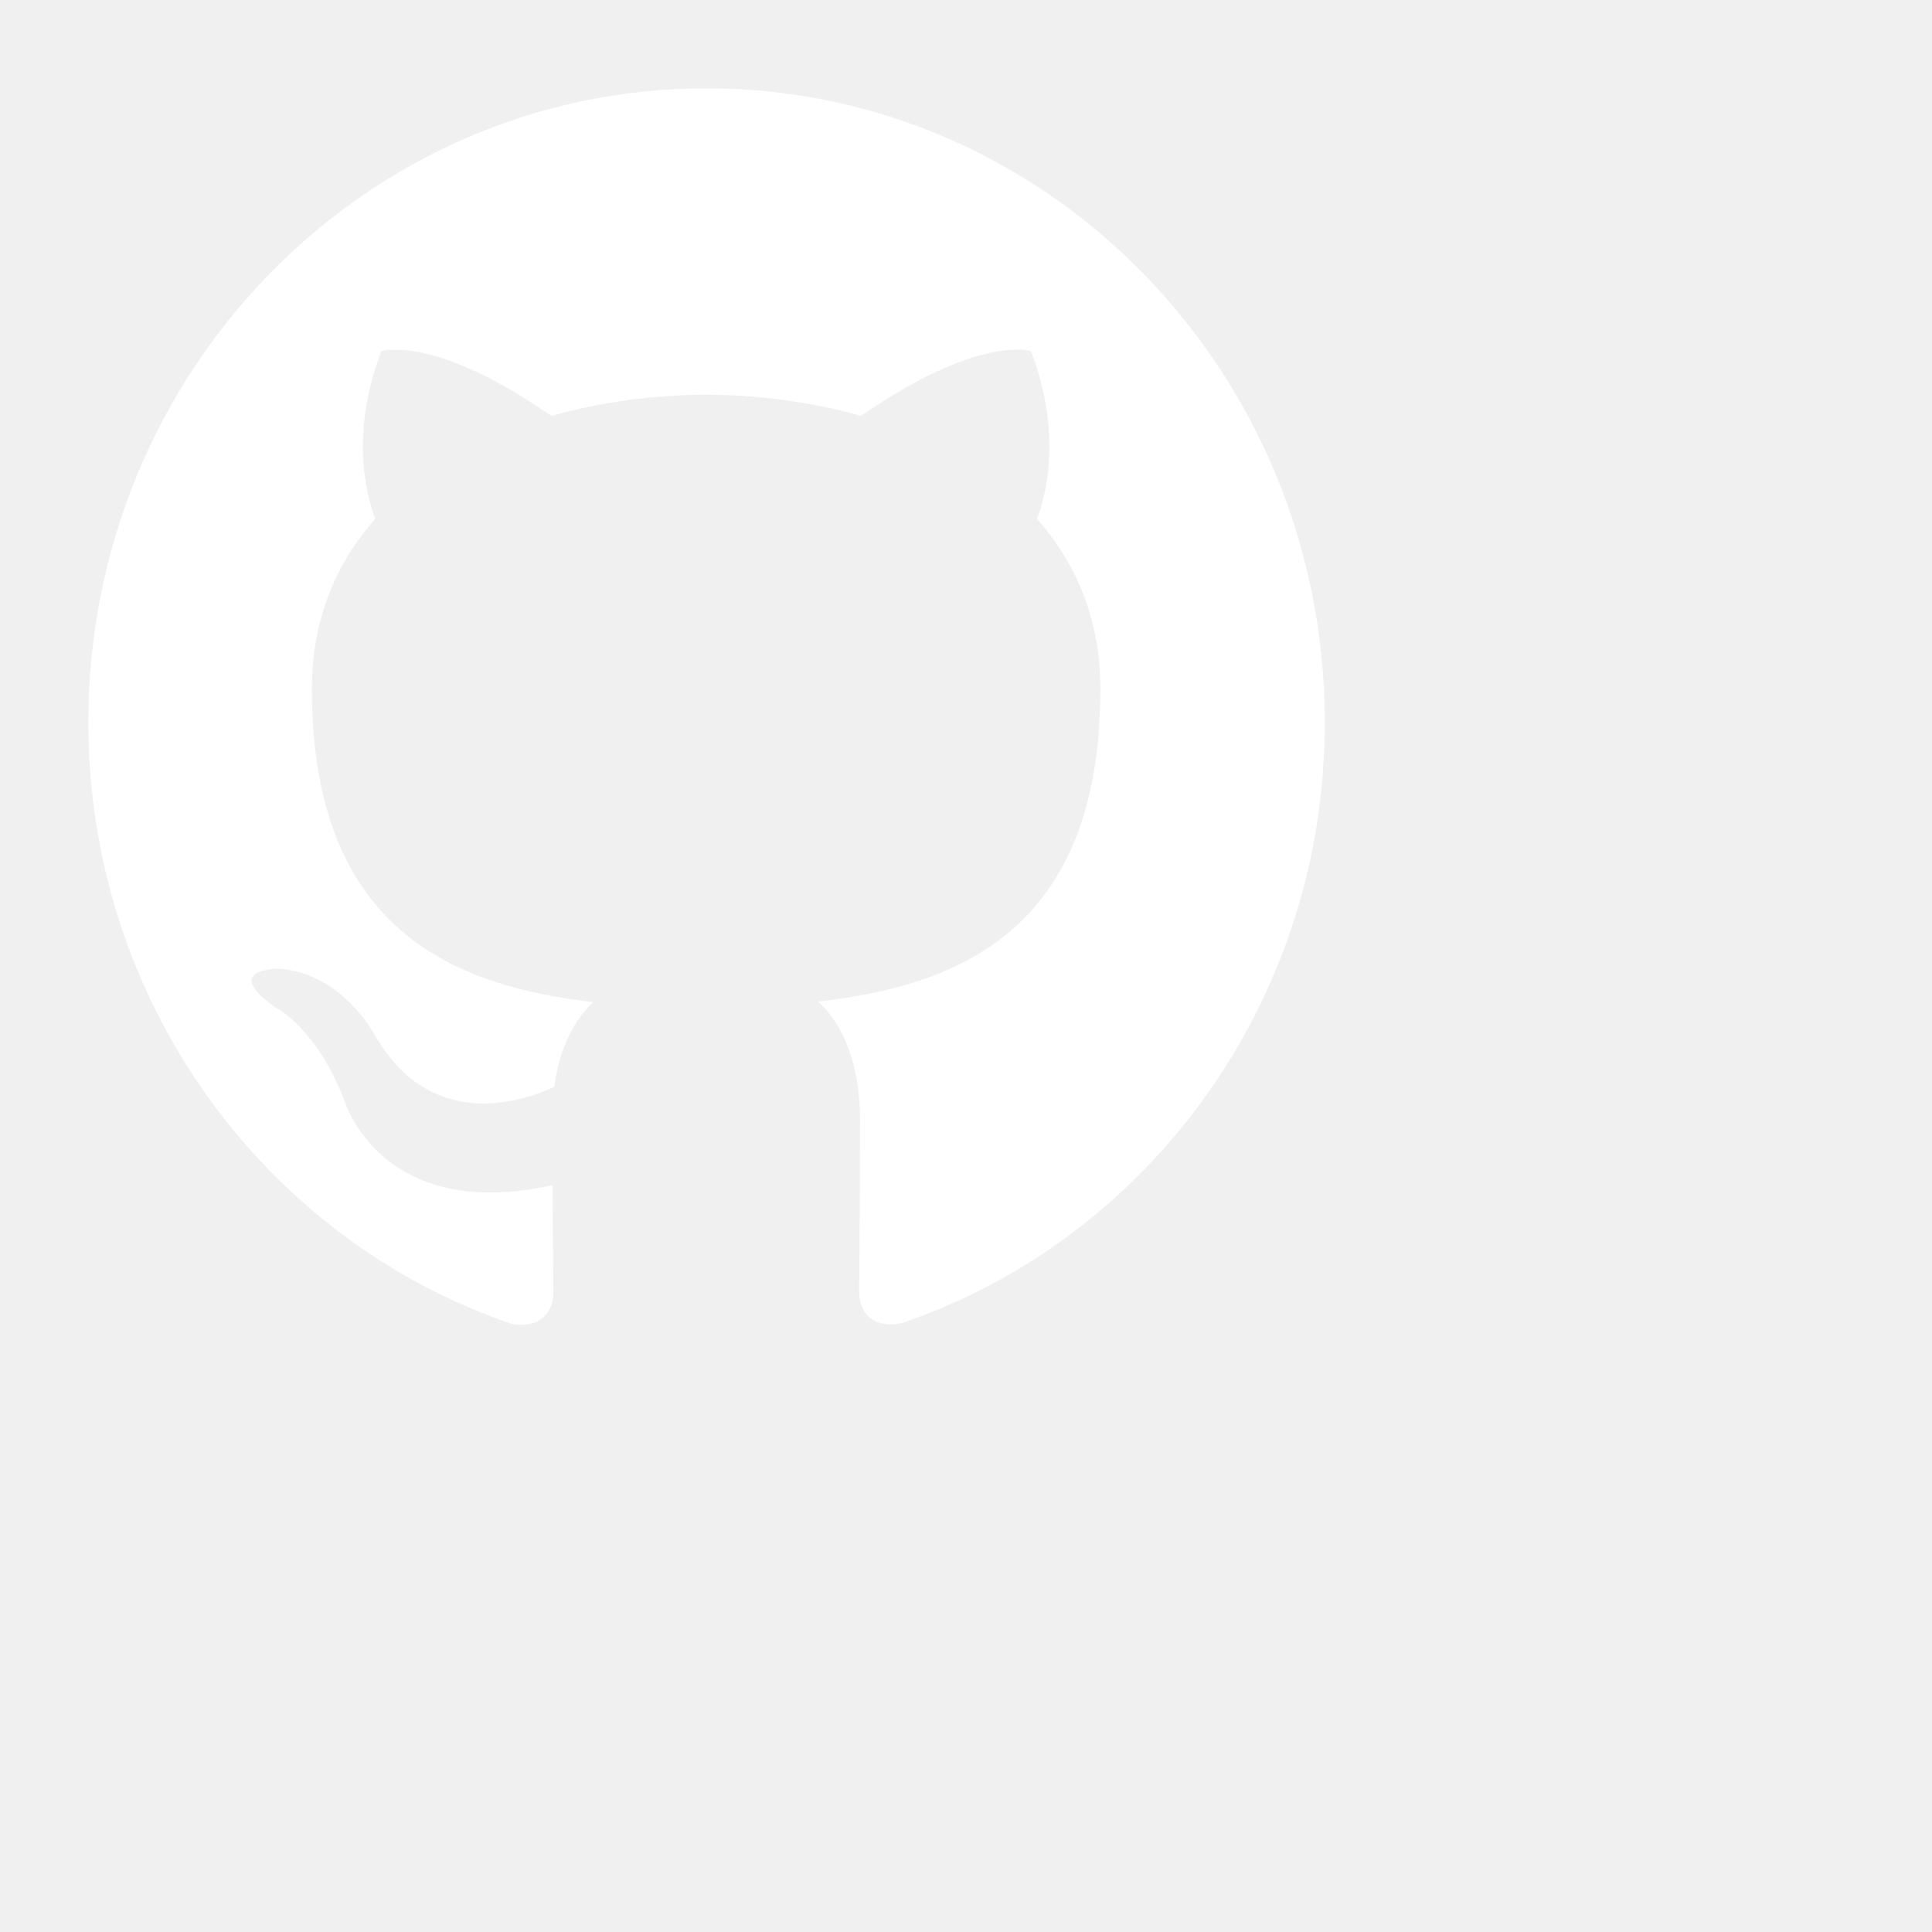
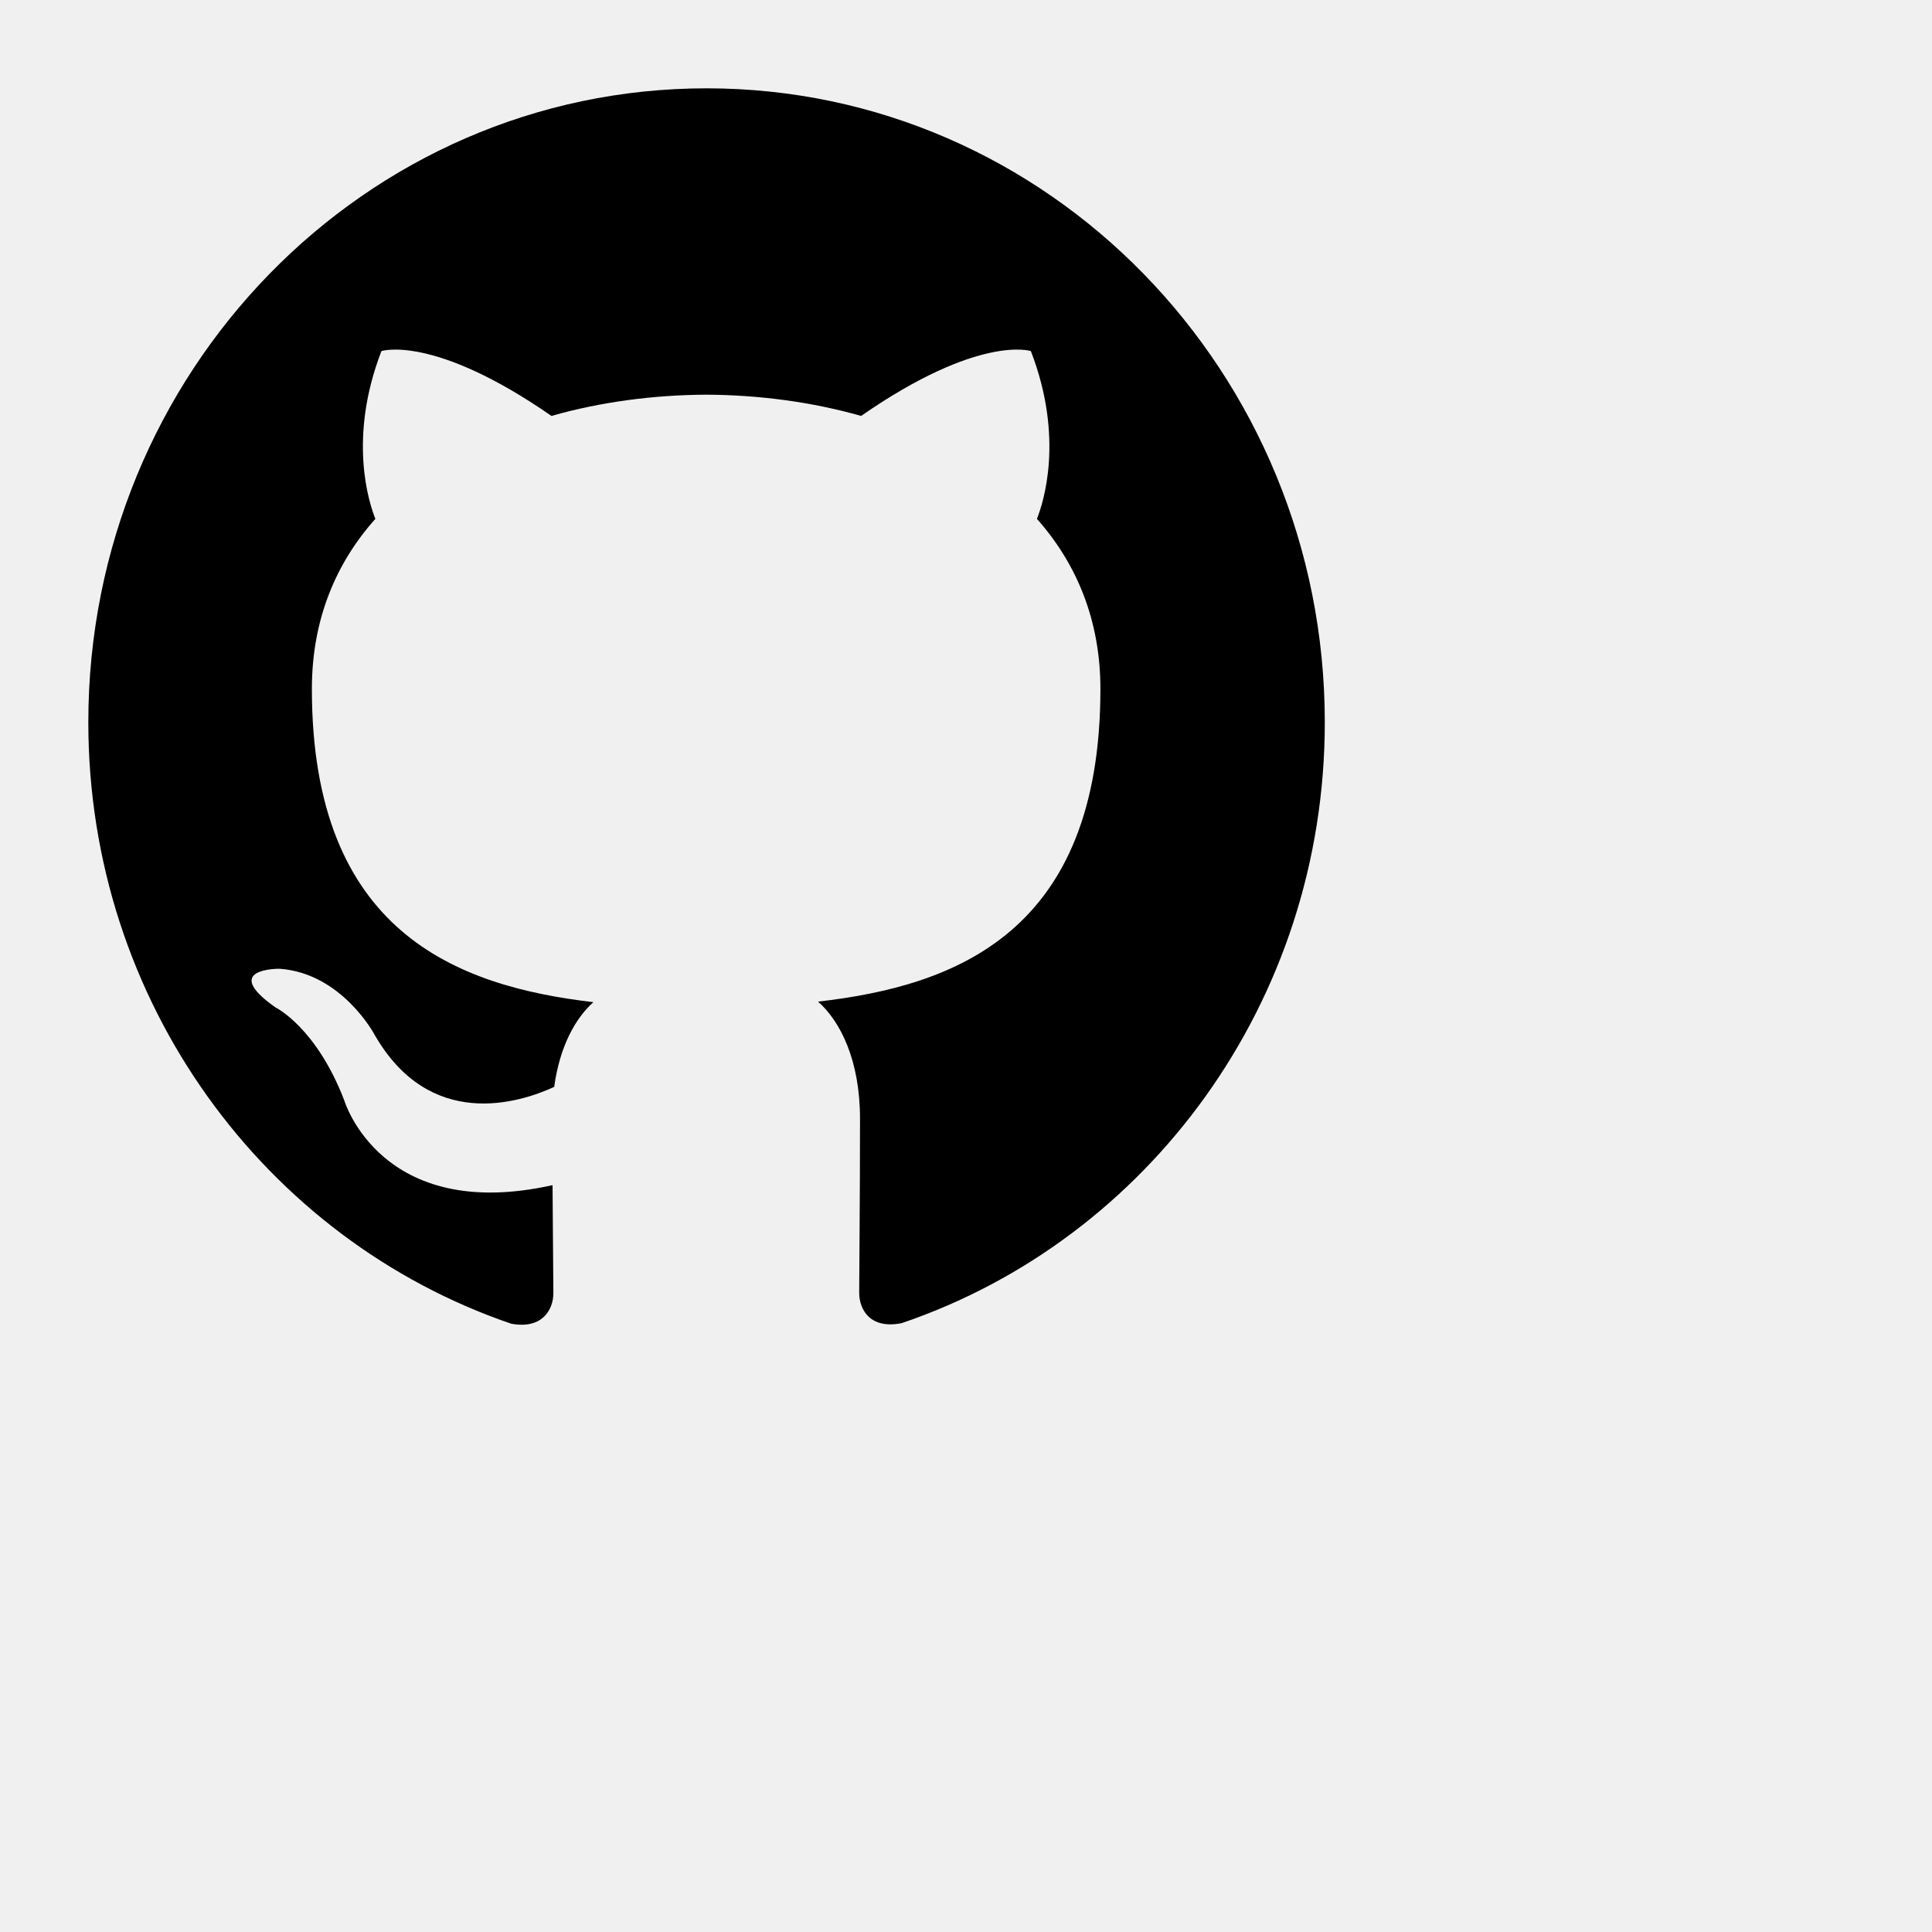
- <svg xmlns="http://www.w3.org/2000/svg" height="512px" id="Layer_1" style="enable-background:new 0 0 512 512; fill: white;" version="1.1" viewBox="0 0 700 700" width="512px" xml:space="preserve">
+ <svg xmlns="http://www.w3.org/2000/svg" height="512px" id="Layer_1" style="enable-background:new 0 0 512 512; fill: black;" version="1.1" viewBox="0 0 700 700" width="512px" xml:space="preserve">
  <style type="text/css">
	.st0{fill-rule:evenodd;clip-rule:evenodd;}
</style>
  <g>
    <path class="st0" d="M256,32C132.3,32,32,134.8,32,261.7c0,101.5,64.2,187.5,153.2,217.9c11.2,2.1,15.3-5,15.3-11.1   c0-5.5-0.2-19.9-0.3-39.1c-62.3,13.9-75.5-30.8-75.5-30.8c-10.2-26.5-24.9-33.6-24.9-33.6c-20.3-14.3,1.5-14,1.5-14   c22.5,1.6,34.3,23.7,34.3,23.7c20,35.1,52.4,25,65.2,19.1c2-14.8,7.8-25,14.2-30.7c-49.7-5.8-102-25.5-102-113.5   c0-25.1,8.7-45.6,23-61.6c-2.3-5.8-10-29.2,2.2-60.8c0,0,18.8-6.2,61.6,23.5c17.9-5.1,37-7.6,56.1-7.7c19,0.1,38.2,2.6,56.1,7.7   c42.8-29.7,61.5-23.5,61.5-23.5c12.2,31.6,4.5,55,2.2,60.8c14.3,16.1,23,36.6,23,61.6c0,88.2-52.4,107.6-102.3,113.3   c8,7.1,15.2,21.1,15.2,42.5c0,30.7-0.3,55.5-0.3,63c0,6.1,4,13.3,15.4,11C415.9,449.1,480,363.1,480,261.7   C480,134.8,379.7,32,256,32z" />
  </g>
</svg>
